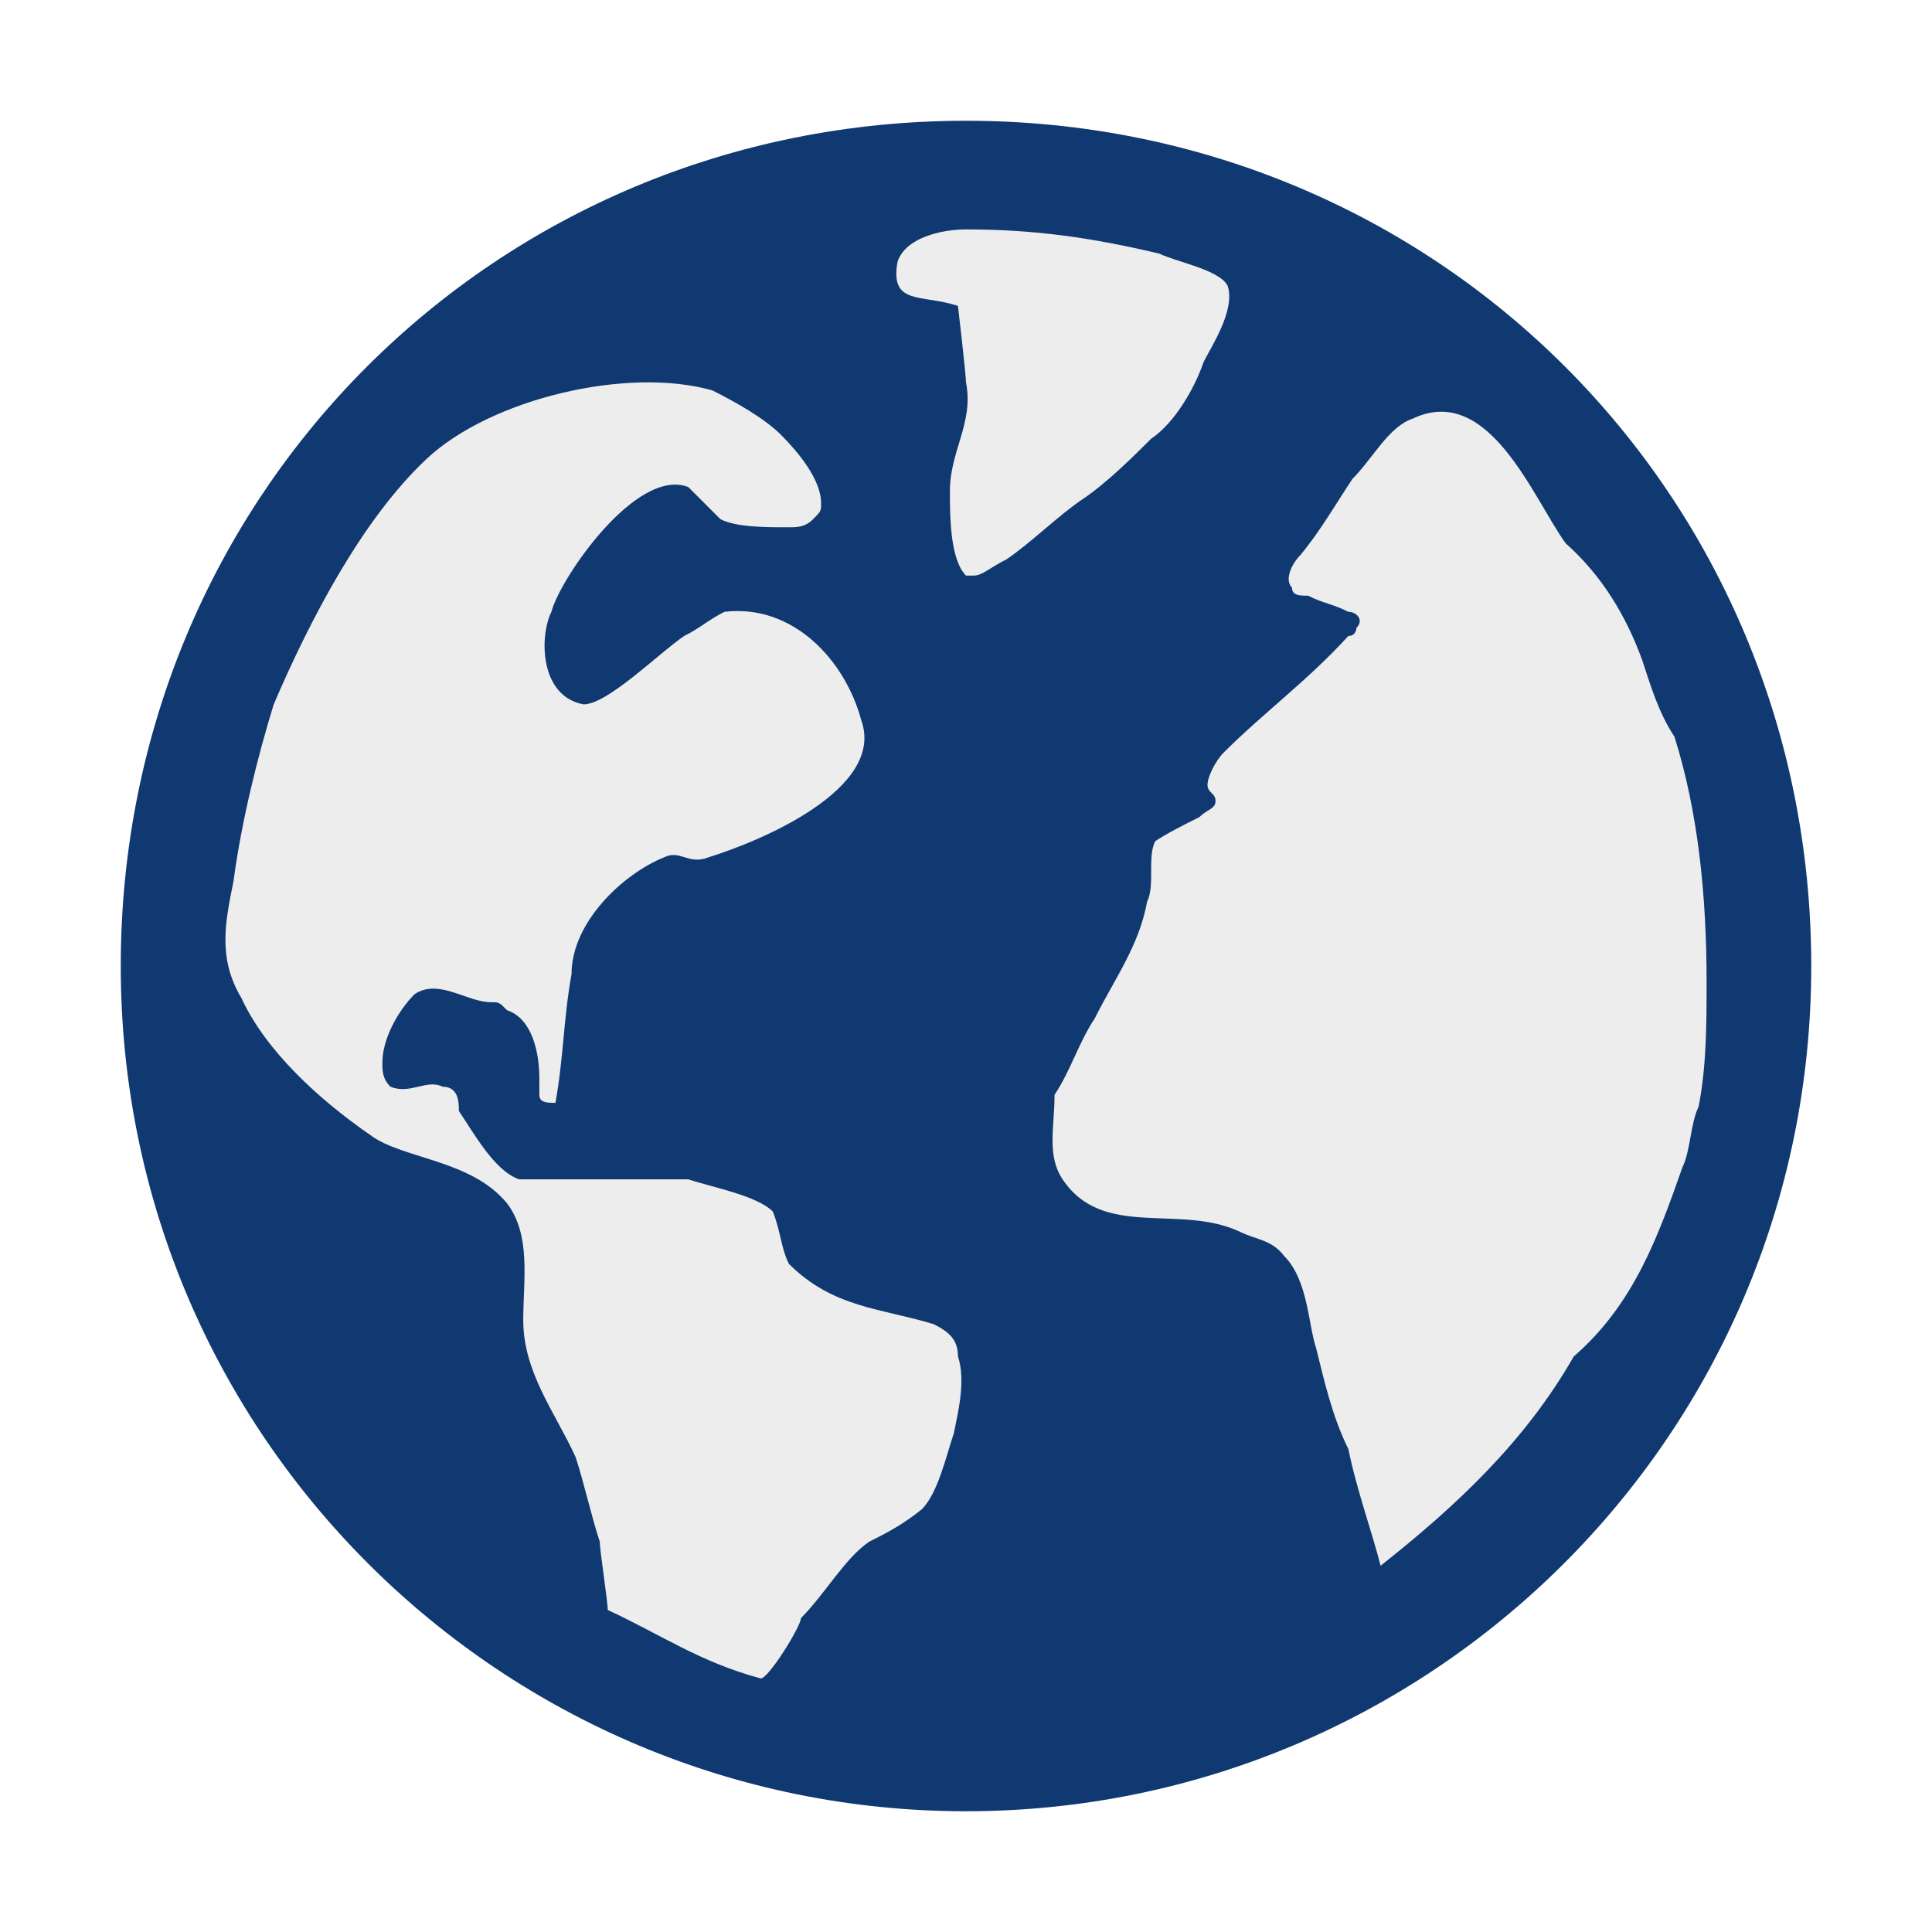
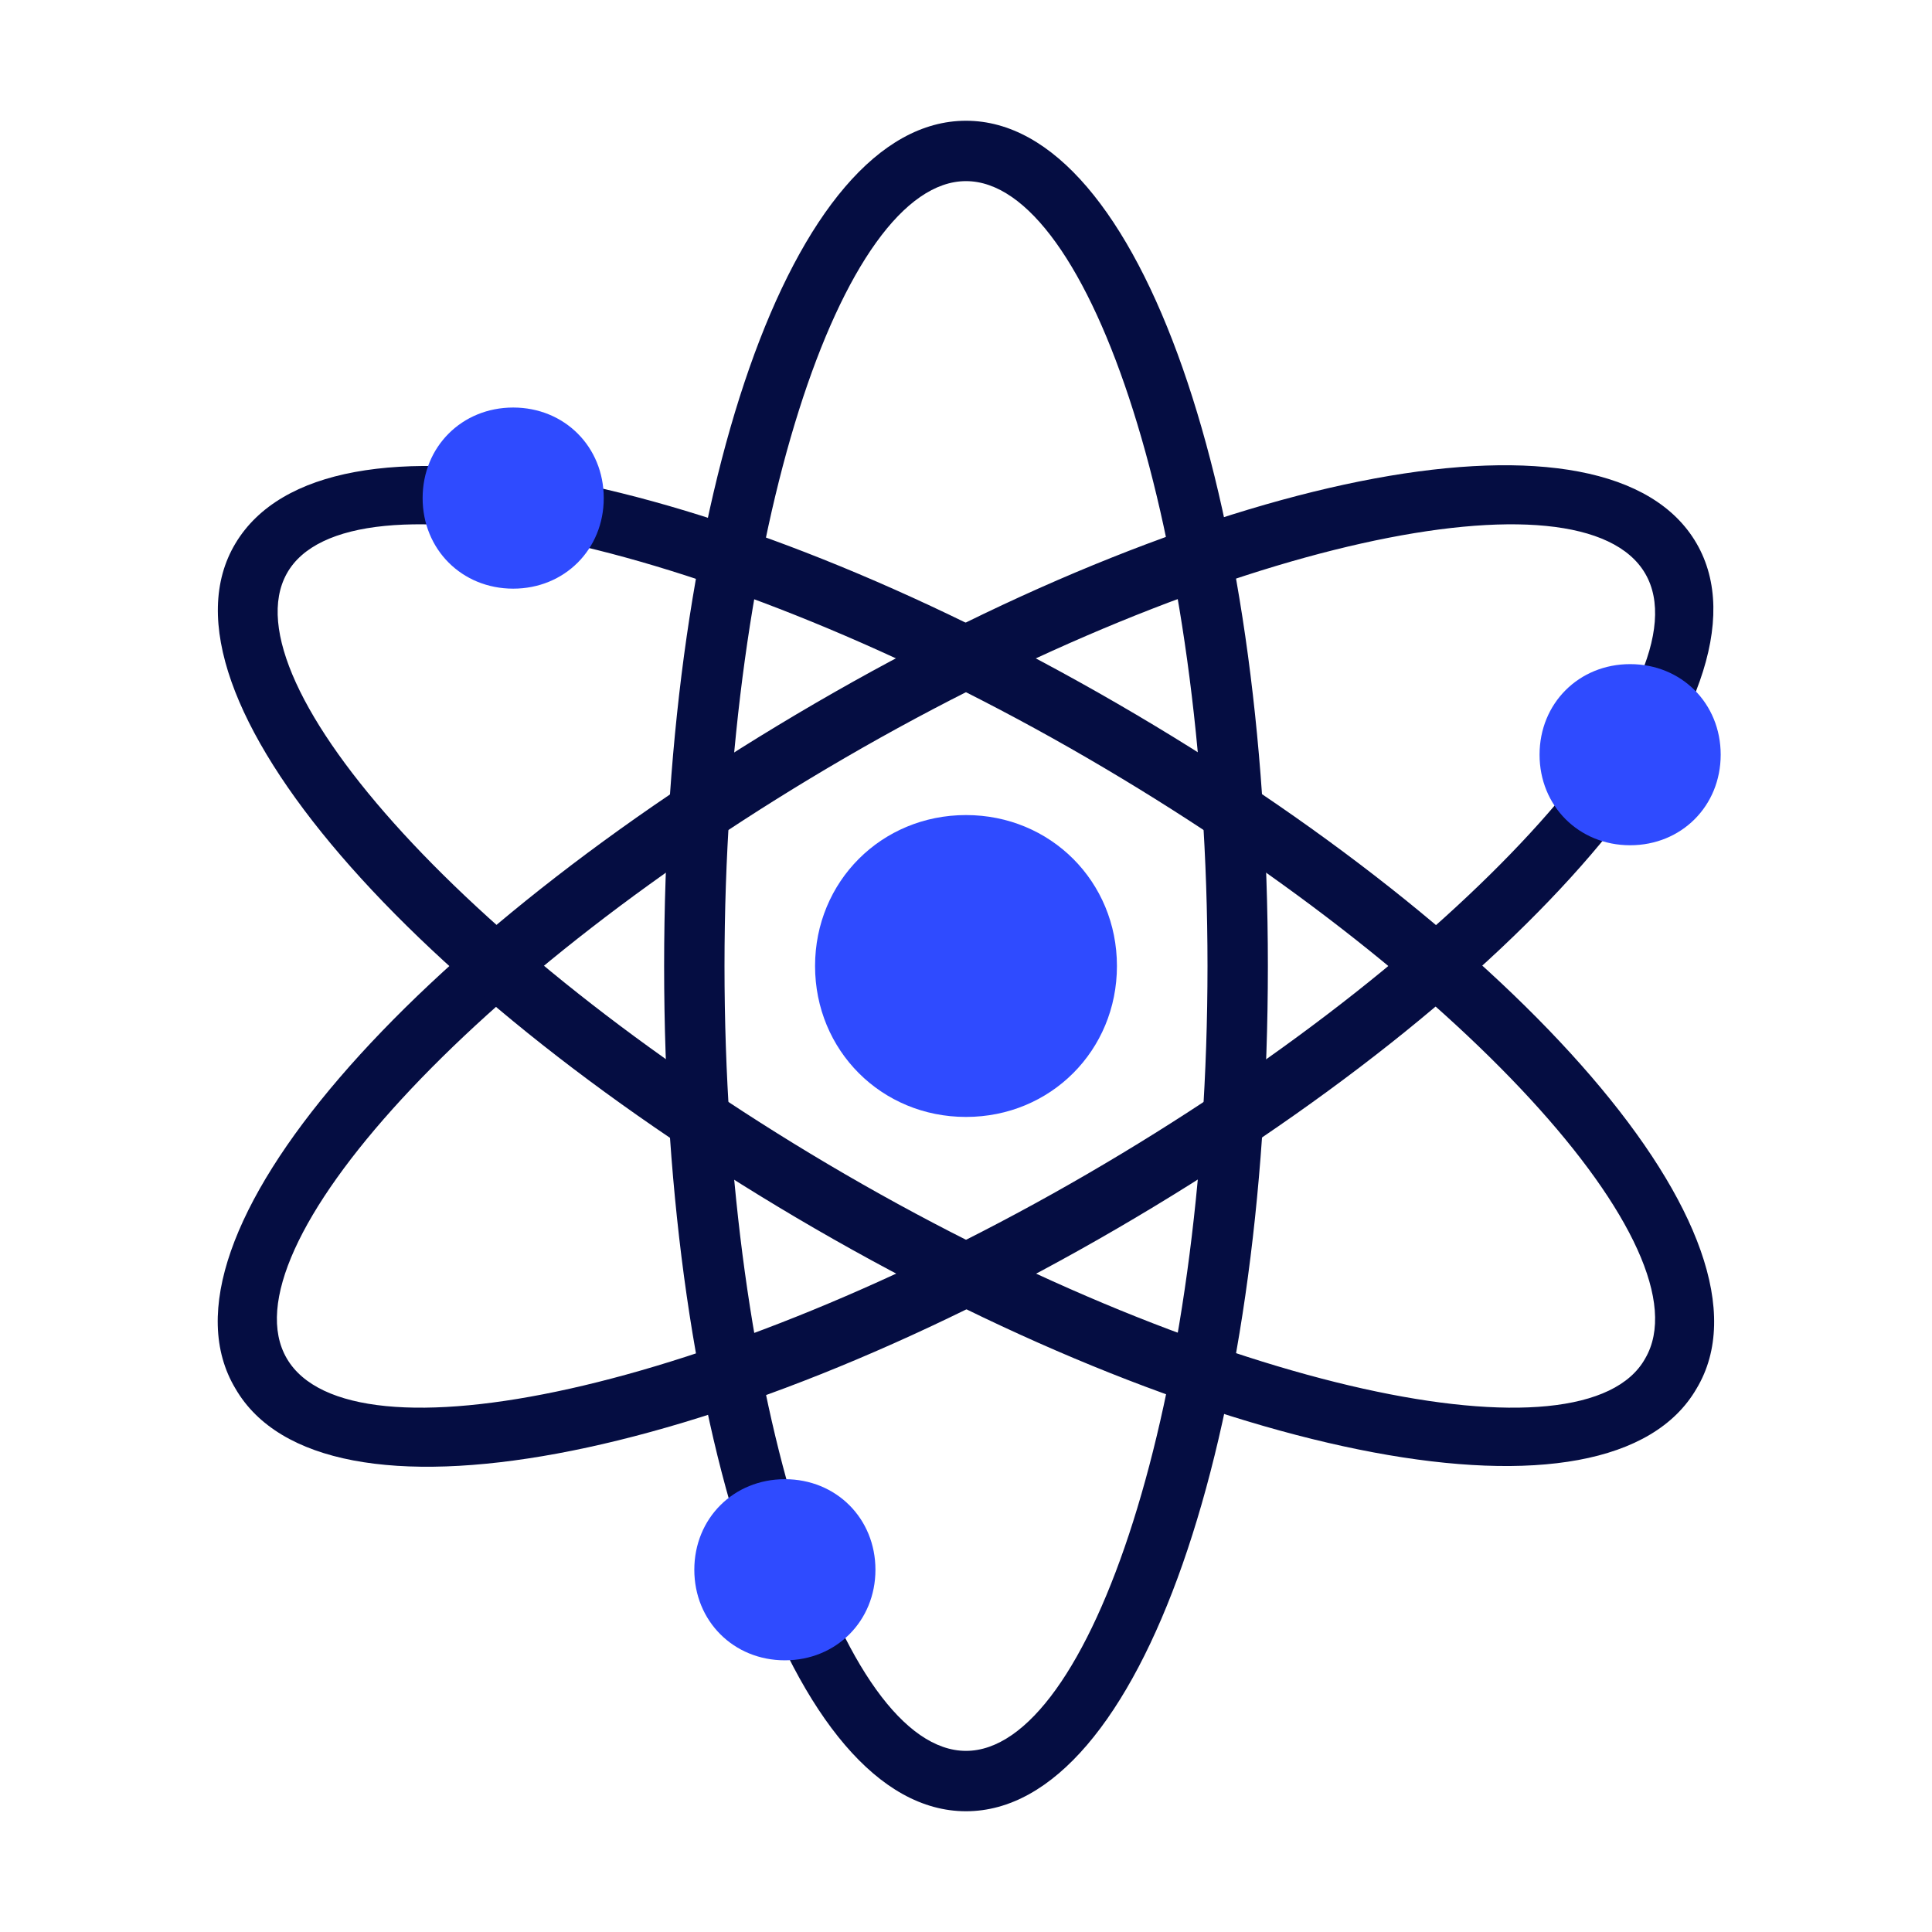
- <svg xmlns="http://www.w3.org/2000/svg" width="800px" height="800px" viewBox="0 0 1024 1024" class="icon" version="1.1" fill="#000000">
-   <g id="SVGRepo_bgCarrier" stroke-width="0" />
-   <g id="SVGRepo_tracerCarrier" stroke-linecap="round" stroke-linejoin="round" />
-   <g id="SVGRepo_iconCarrier">
-     <path d="M512 85.333C277.333 85.333 85.333 277.333 85.333 512s192 426.667 426.667 426.667 426.667-192 426.667-426.667S746.667 85.333 512 85.333z" fill="#ededed" />
-     <path d="M960 512c0 249.6-202.667 448-448 448S64 761.6 64 512 262.4 64 512 64s448 198.4 448 448z m-452.267 206.933c0-8.533-4.267-12.8-12.8-17.067-27.733-8.533-53.333-8.533-76.8-32-4.267-8.533-4.267-17.067-8.533-27.733-8.533-8.533-32-12.8-44.8-17.067h-89.6c-12.8-4.267-23.467-23.467-32-36.267 0-4.267 0-12.8-8.533-12.8-8.533-4.267-17.067 4.267-27.733 0-4.267-4.267-4.267-8.533-4.267-12.8 0-12.8 8.533-27.733 17.067-36.267 12.8-8.533 27.733 4.267 40.533 4.267 4.267 0 4.267 0 8.533 4.267 12.8 4.267 17.067 21.333 17.067 36.267v8.533c0 4.267 4.267 4.267 8.533 4.267 4.267-23.467 4.267-44.8 8.533-68.267 0-27.733 27.733-53.333 49.067-61.867 8.533-4.267 12.8 4.267 23.467 0 27.733-8.533 93.867-36.267 81.067-72.533-8.533-32-36.267-61.867-72.533-57.6-8.533 4.267-12.8 8.533-21.333 12.8-12.8 8.533-40.533 36.267-53.333 36.267-23.467-4.267-23.467-36.267-17.067-49.067 4.267-17.067 44.8-76.8 72.533-66.133l17.067 17.067c8.533 4.267 23.467 4.267 36.267 4.267 4.267 0 8.533 0 12.8-4.267 4.267-4.267 4.267-4.267 4.267-8.533 0-12.8-12.8-27.733-21.333-36.267-8.533-8.533-23.467-17.067-36.267-23.467-44.8-12.8-117.333 4.267-151.467 36.267s-61.867 85.333-81.067 130.133c-8.533 27.733-17.067 61.867-21.333 93.867-4.267 21.333-8.533 40.533 4.267 61.867 12.8 27.733 40.533 53.333 68.267 72.533 17.067 12.8 53.333 12.8 72.533 36.267 12.8 17.067 8.533 40.533 8.533 61.867 0 27.733 17.067 49.067 27.733 72.533 4.267 12.8 8.533 32 12.8 44.8 0 4.267 4.267 32 4.267 36.267 27.733 12.8 49.067 27.733 81.067 36.267 4.267 0 21.333-27.733 21.333-32 12.8-12.8 23.467-32 36.267-40.533 8.533-4.267 17.067-8.533 27.733-17.067 8.533-8.533 12.8-27.733 17.067-40.533 2.133-10.667 6.4-27.733 2.133-40.533z m8.533-413.867c4.267 0 8.533-4.267 17.067-8.533 12.8-8.533 27.733-23.467 40.533-32 12.8-8.533 27.733-23.467 36.267-32 12.8-8.533 23.467-27.733 27.733-40.533 4.267-8.533 17.067-27.733 12.8-40.533-4.267-8.533-27.733-12.8-36.267-17.067-36.267-8.533-66.133-12.8-102.4-12.8-12.8 0-32 4.267-36.267 17.067-4.267 23.467 12.8 17.067 32 23.467 0 0 4.267 36.267 4.267 40.533 4.267 21.333-8.533 36.267-8.533 57.6 0 12.8 0 36.267 8.533 44.8h4.267zM891.733 618.667c4.267-8.533 4.267-23.467 8.533-32 4.267-21.333 4.267-44.8 4.267-66.133 0-44.8-4.267-89.6-17.067-130.133-8.533-12.8-12.8-27.733-17.067-40.533-8.533-23.467-21.333-44.8-40.533-61.867-17.067-23.467-40.533-85.333-81.067-66.133-12.8 4.267-21.333 21.333-32 32-8.533 12.8-17.067 27.733-27.733 40.533-4.267 4.267-8.533 12.8-4.267 17.067 0 4.267 4.267 4.267 8.533 4.267 8.533 4.267 12.8 4.267 21.333 8.533 4.267 0 8.533 4.267 4.267 8.533 0 0 0 4.267-4.267 4.267-21.333 23.467-44.8 40.533-66.133 61.867-4.267 4.267-8.533 12.8-8.533 17.067 0 4.267 4.267 4.267 4.267 8.533s-4.267 4.267-8.533 8.533c-8.533 4.267-17.067 8.533-23.467 12.8-4.267 8.533 0 23.467-4.267 32-4.267 23.467-17.067 40.533-27.733 61.867-8.533 12.8-12.8 27.733-21.333 40.533 0 17.067-4.267 32 4.267 44.8 21.333 32 61.867 12.8 93.867 27.733 8.533 4.267 17.067 4.267 23.467 12.8 12.8 12.8 12.8 36.267 17.067 49.067 4.267 17.067 8.533 36.267 17.067 53.333 4.267 21.333 12.8 44.8 17.067 61.867 40.533-32 76.8-66.133 102.4-110.933 32-27.733 44.8-64 57.6-100.267z" fill="#0f3970" />
-   </g>
+ <svg xmlns="http://www.w3.org/2000/svg" width="800px" height="800px" viewBox="0 0 1024 1024" class="icon" version="1.1">
+   <path d="M512 960c-92.8 0-160-200-160-448S419.2 64 512 64s160 200 160 448-67.2 448-160 448z m0-32c65.6 0 128-185.6 128-416S577.6 96 512 96s-128 185.6-128 416 62.4 416 128 416z" fill="#050D42" />
+   <path d="M124.8 736c-48-80 92.8-238.4 307.2-363.2S852.8 208 899.2 288 806.4 526.4 592 651.2 171.2 816 124.8 736z m27.2-16c33.6 57.6 225.6 17.6 424-97.6S905.6 361.6 872 304 646.4 286.4 448 401.6 118.4 662.4 152 720z" fill="#050D42" />
+   <path d="M899.2 736c-46.4 80-254.4 38.4-467.2-84.8S76.8 368 124.8 288s254.4-38.4 467.2 84.8S947.2 656 899.2 736z m-27.2-16c33.6-57.6-97.6-203.2-296-318.4S184 246.4 152 304 249.6 507.2 448 622.4s392 155.2 424 97.6z" fill="#050D42" />
+   <path d="M512 592c-44.8 0-80-35.2-80-80s35.2-80 80-80 80 35.2 80 80-35.2 80-80 80zM272 312c-27.2 0-48-20.8-48-48s20.8-48 48-48 48 20.8 48 48-20.8 48-48 48zM416 880c-27.2 0-48-20.8-48-48s20.8-48 48-48 48 20.8 48 48-20.8 48-48 48z m448-432c-27.2 0-48-20.8-48-48s20.8-48 48-48 48 20.8 48 48-20.8 48-48 48z" fill="#2F4BFF" />
</svg>
